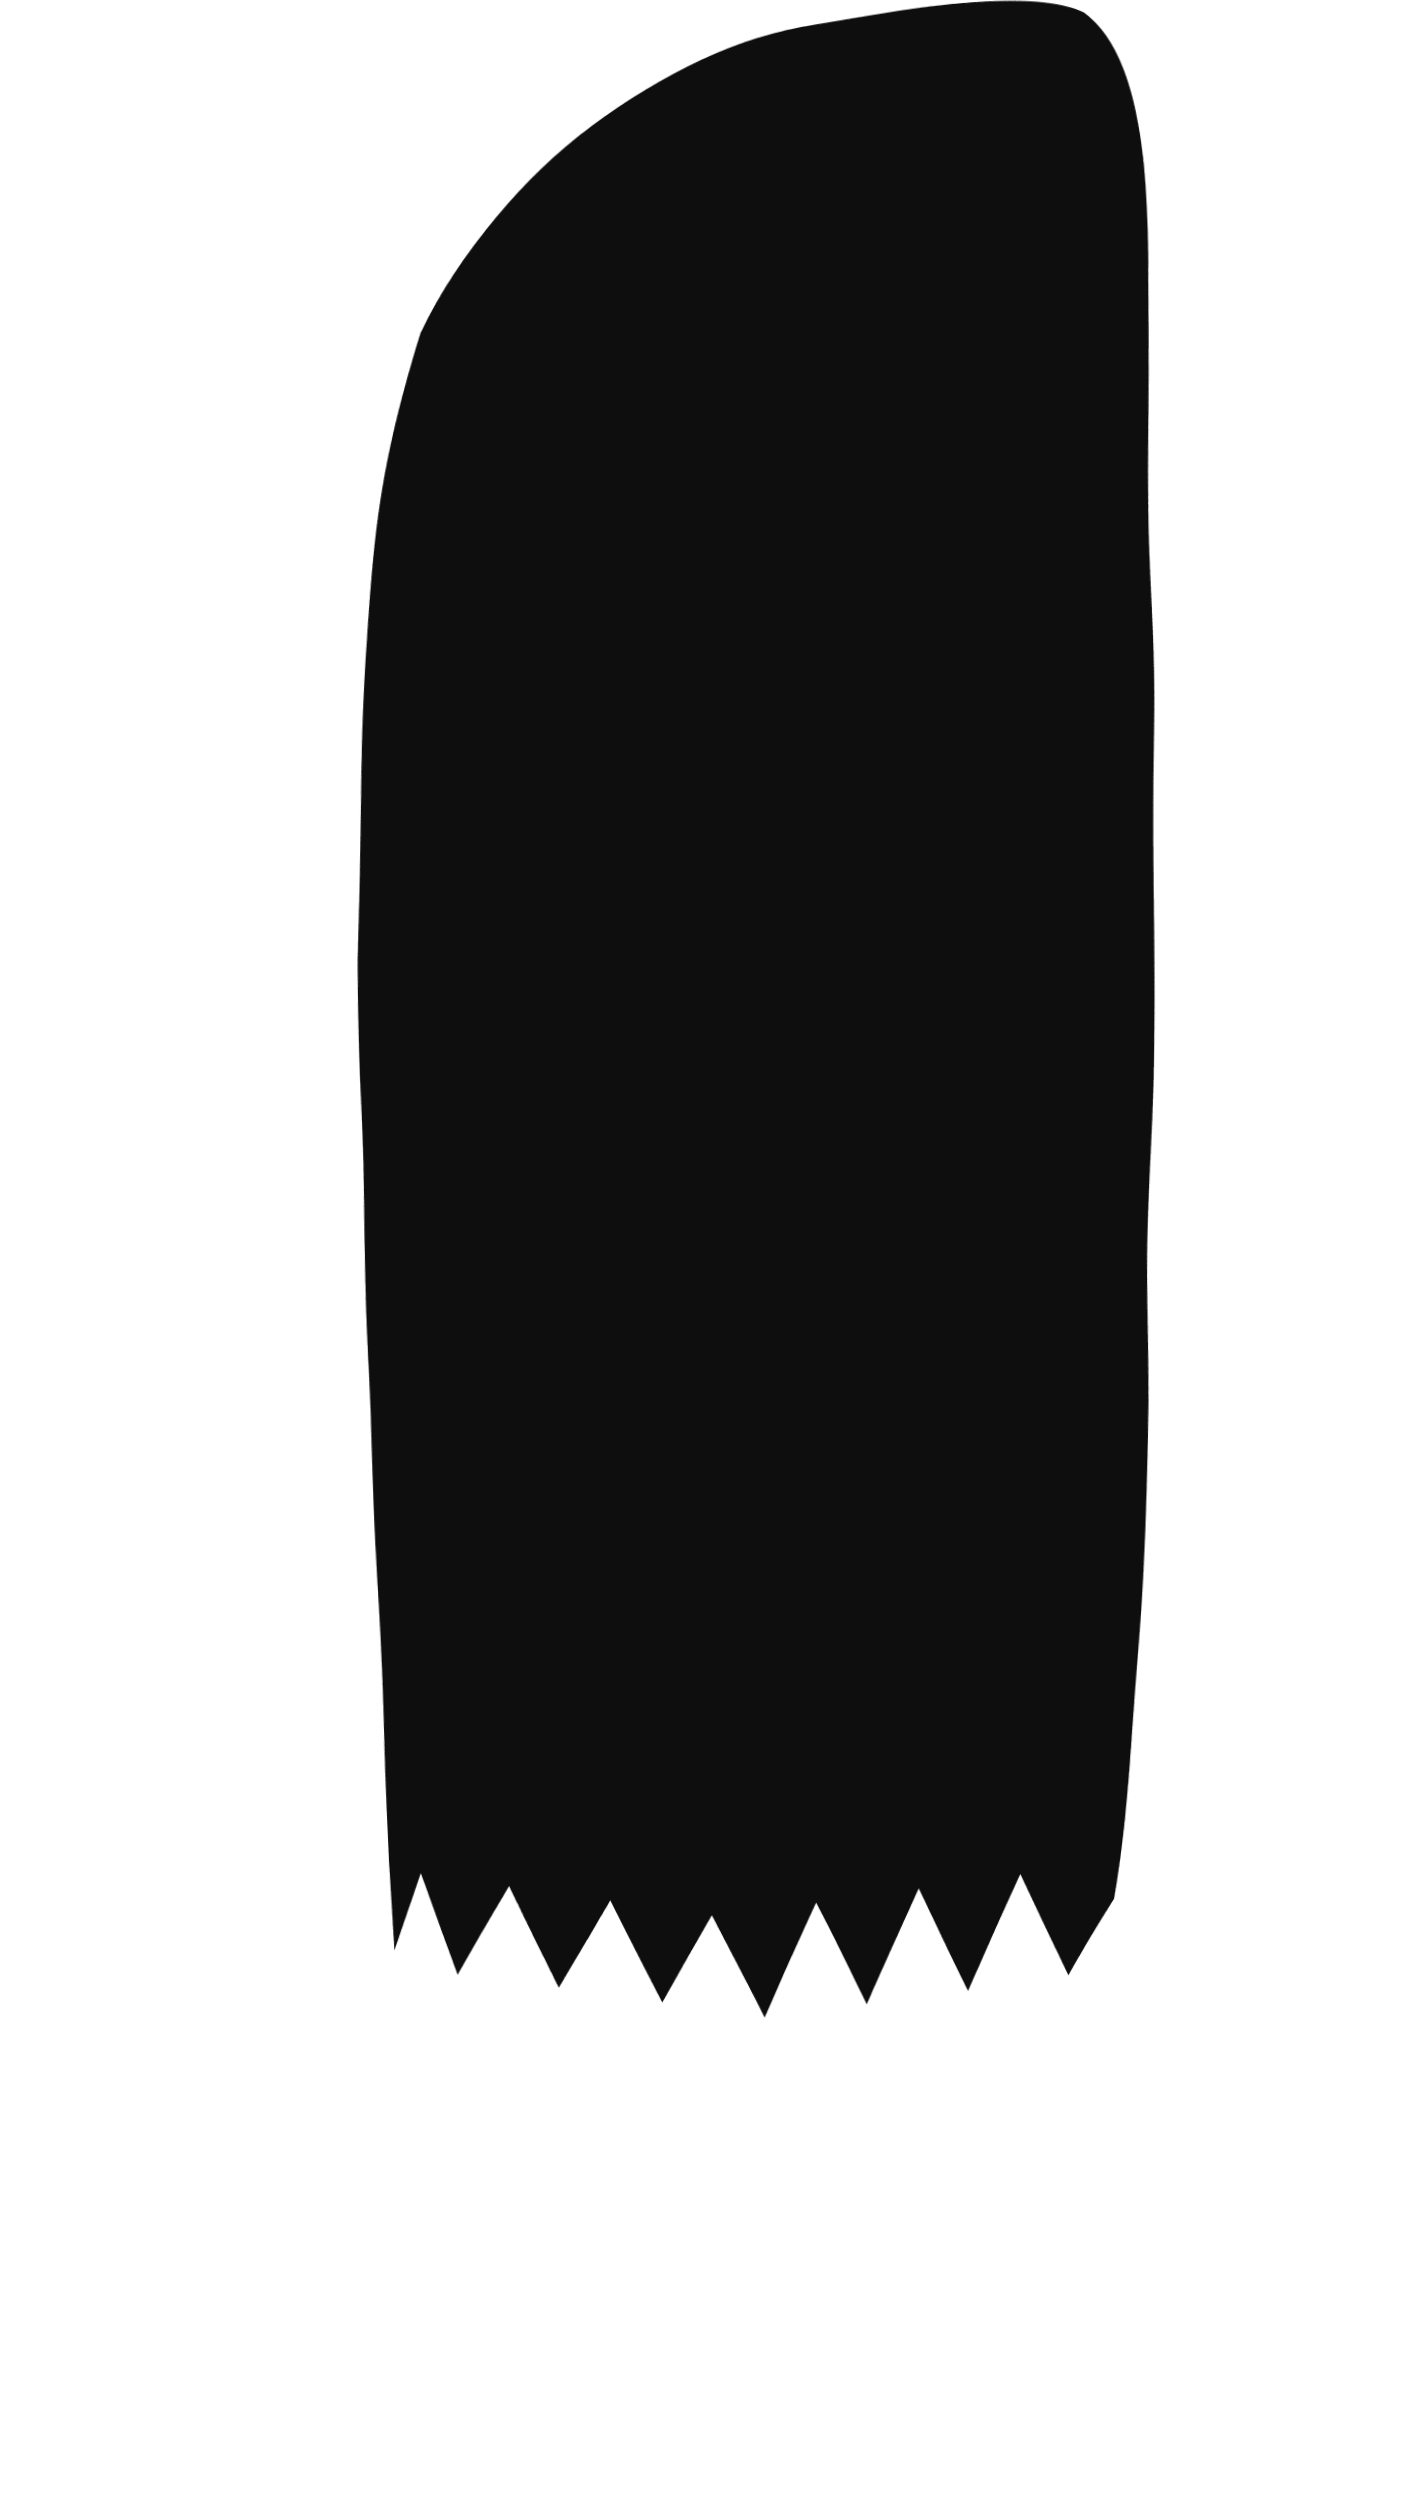
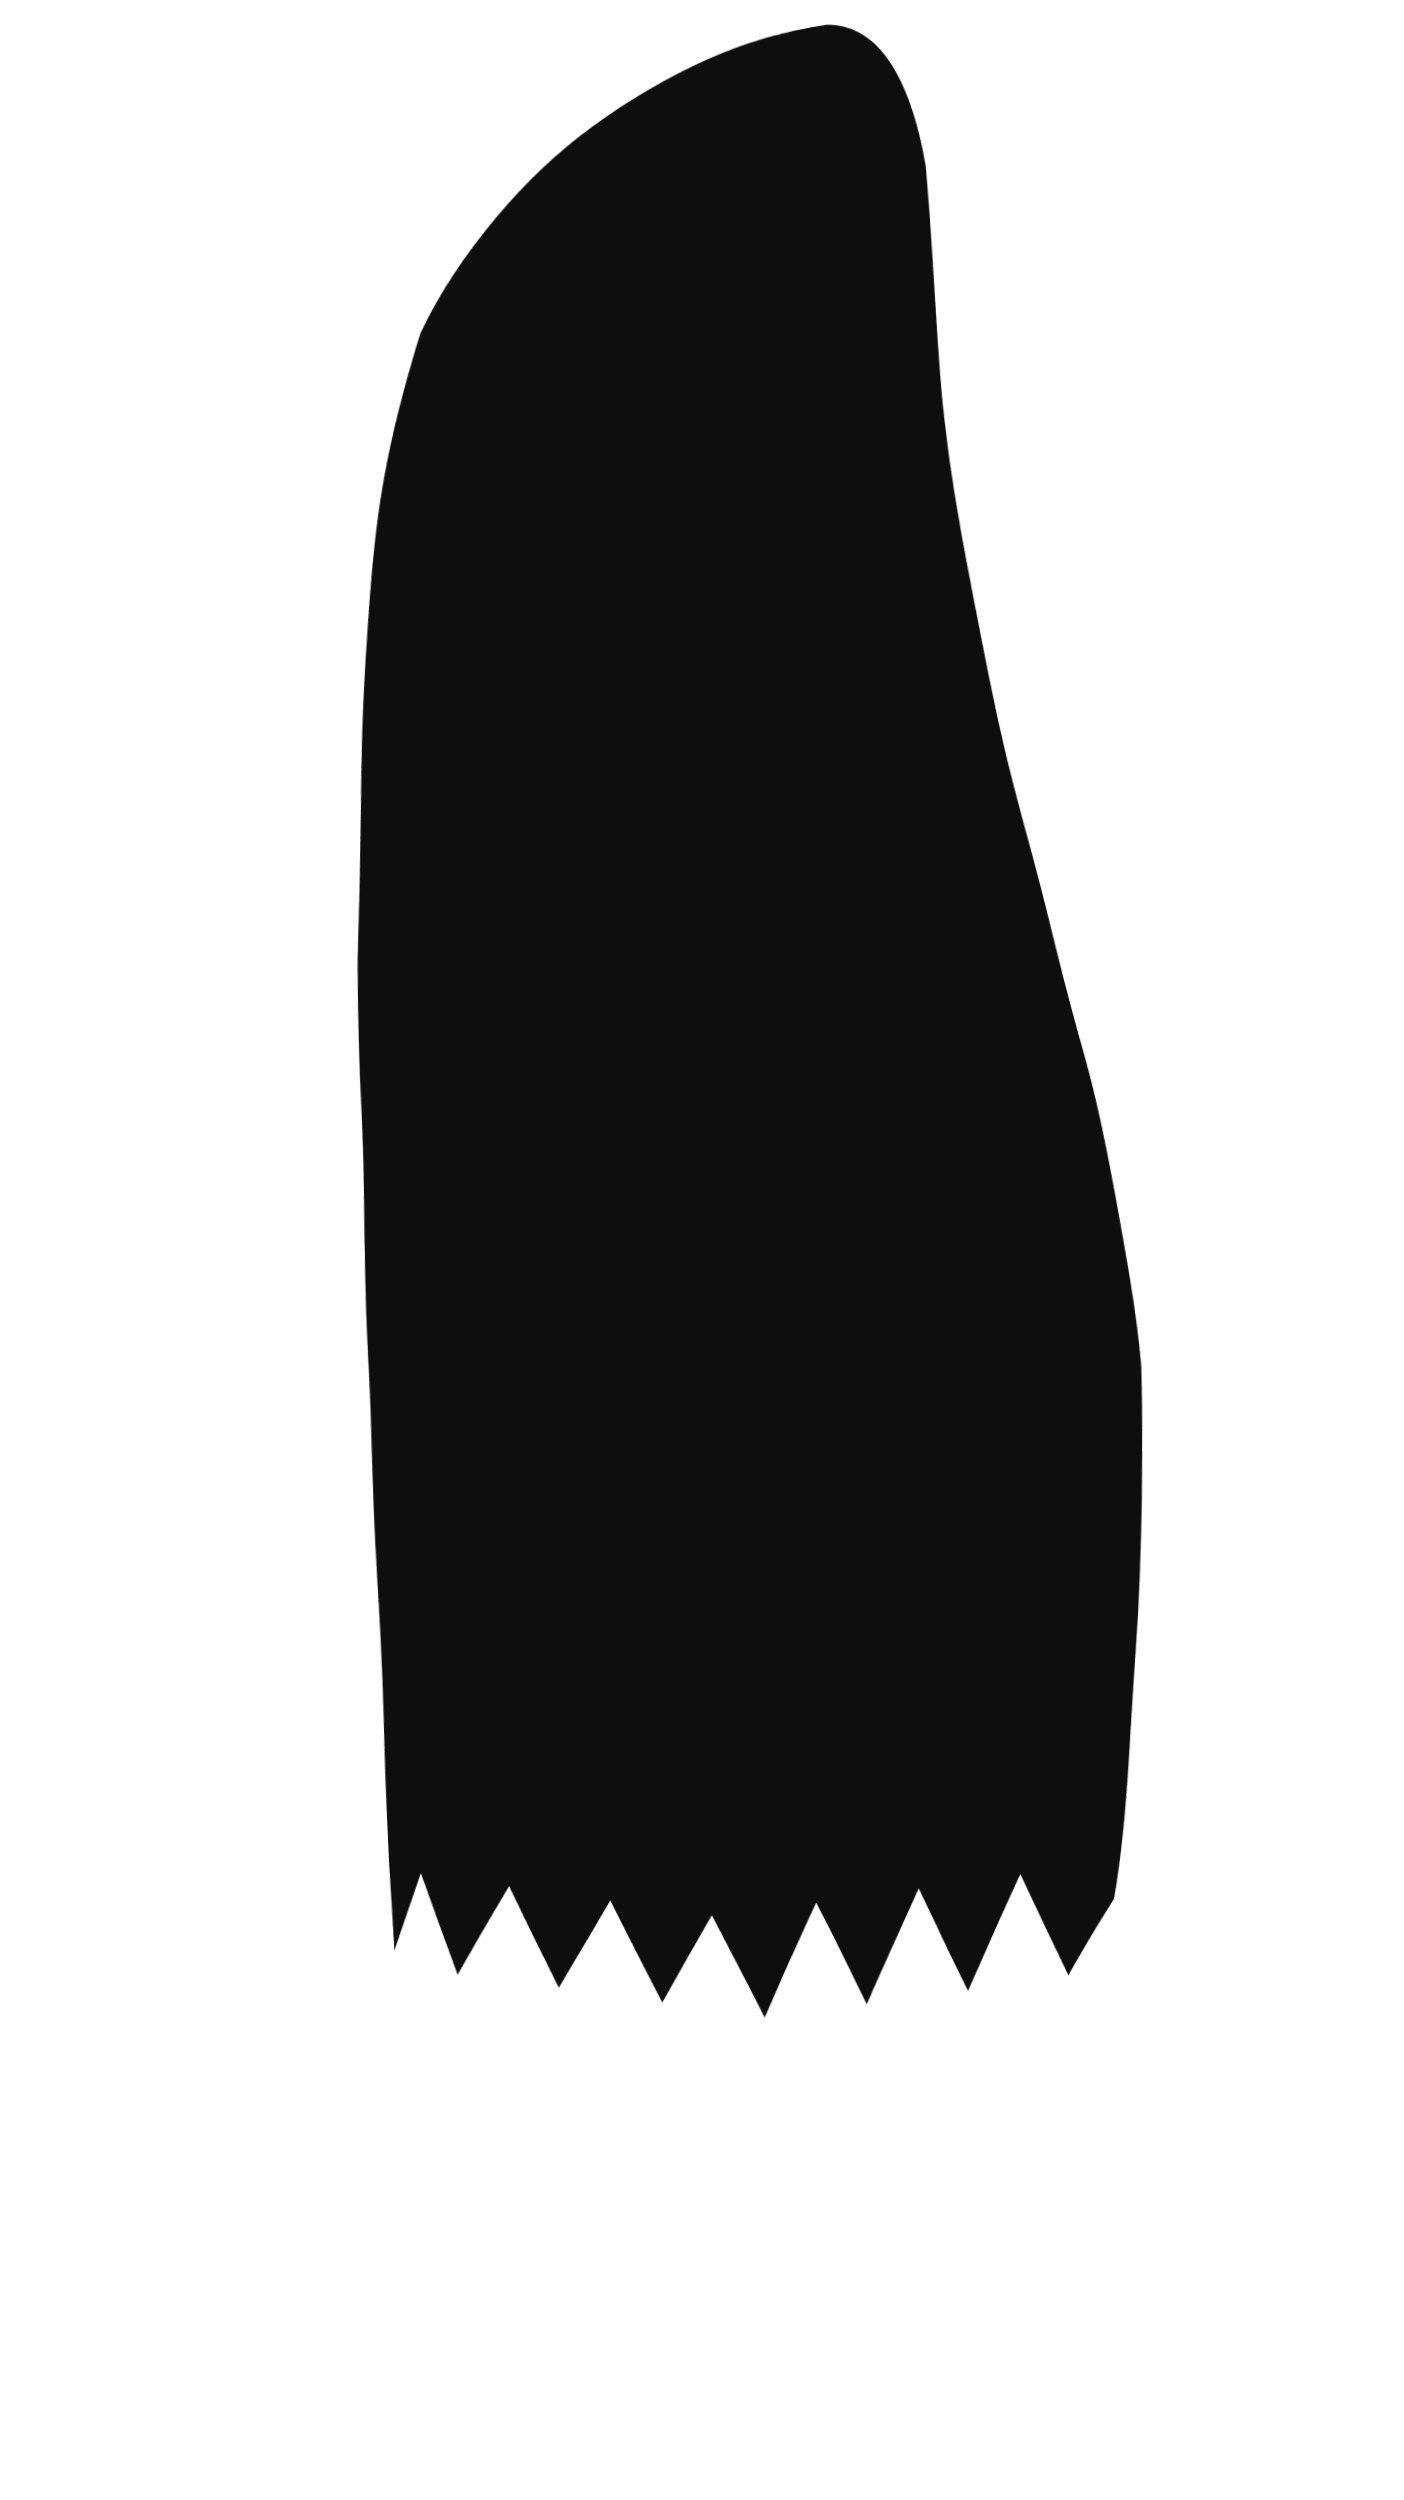
<svg xmlns="http://www.w3.org/2000/svg" viewBox="0 0 220 392" width="220" height="392">
  <defs>
    <filter id="ink" x="-18%" y="-18%" width="136%" height="136%">
      <feTurbulence type="fractalNoise" baseFrequency="0.018" numOctaves="2" seed="11" result="n" />
      <feDisplacementMap in="SourceGraphic" in2="n" scale="2.0" xChannelSelector="R" yChannelSelector="G" />
    </filter>
  </defs>
  <g filter="url(#ink)" fill="#0e0e0e">
-     <path d="M170 2              C 178 8, 180 22, 180 44              C 181 100, 181 170, 180 220              C 179 258, 177 284, 175 298              L 168 310 L 160 294 L 152 312 L 144 296 L 136 314 L 128 298              L 120 316 L 112 300 L 104 314 L 96 298 L 88 312 L 80 296              L 72 310 L 66 294 L 62 306 L 61 292              C 59 250, 57 200, 56 150              C 56 110, 58 78, 66 52              C 78 26, 104 8, 128 4              C 145 1, 162 -2, 170 2 Z" />
+     <path d="M130 4              C 138 4, 143 12, 145 26              C 146 40, 146 52, 148 66              C 152 96, 160 128, 168 158              C 174 180, 178 196, 179 214              C 179 252, 177 284, 175 298              L 168 310 L 160 294 L 152 312 L 144 296 L 136 314 L 128 298              L 120 316 L 112 300 L 104 314 L 96 298 L 88 312 L 80 296              L 72 310 L 66 294 L 62 306 L 61 292              C 59 250, 57 200, 56 150              C 56 110, 58 78, 66 52              C 78 26, 104 8, 130 4 Z" />
  </g>
</svg>
